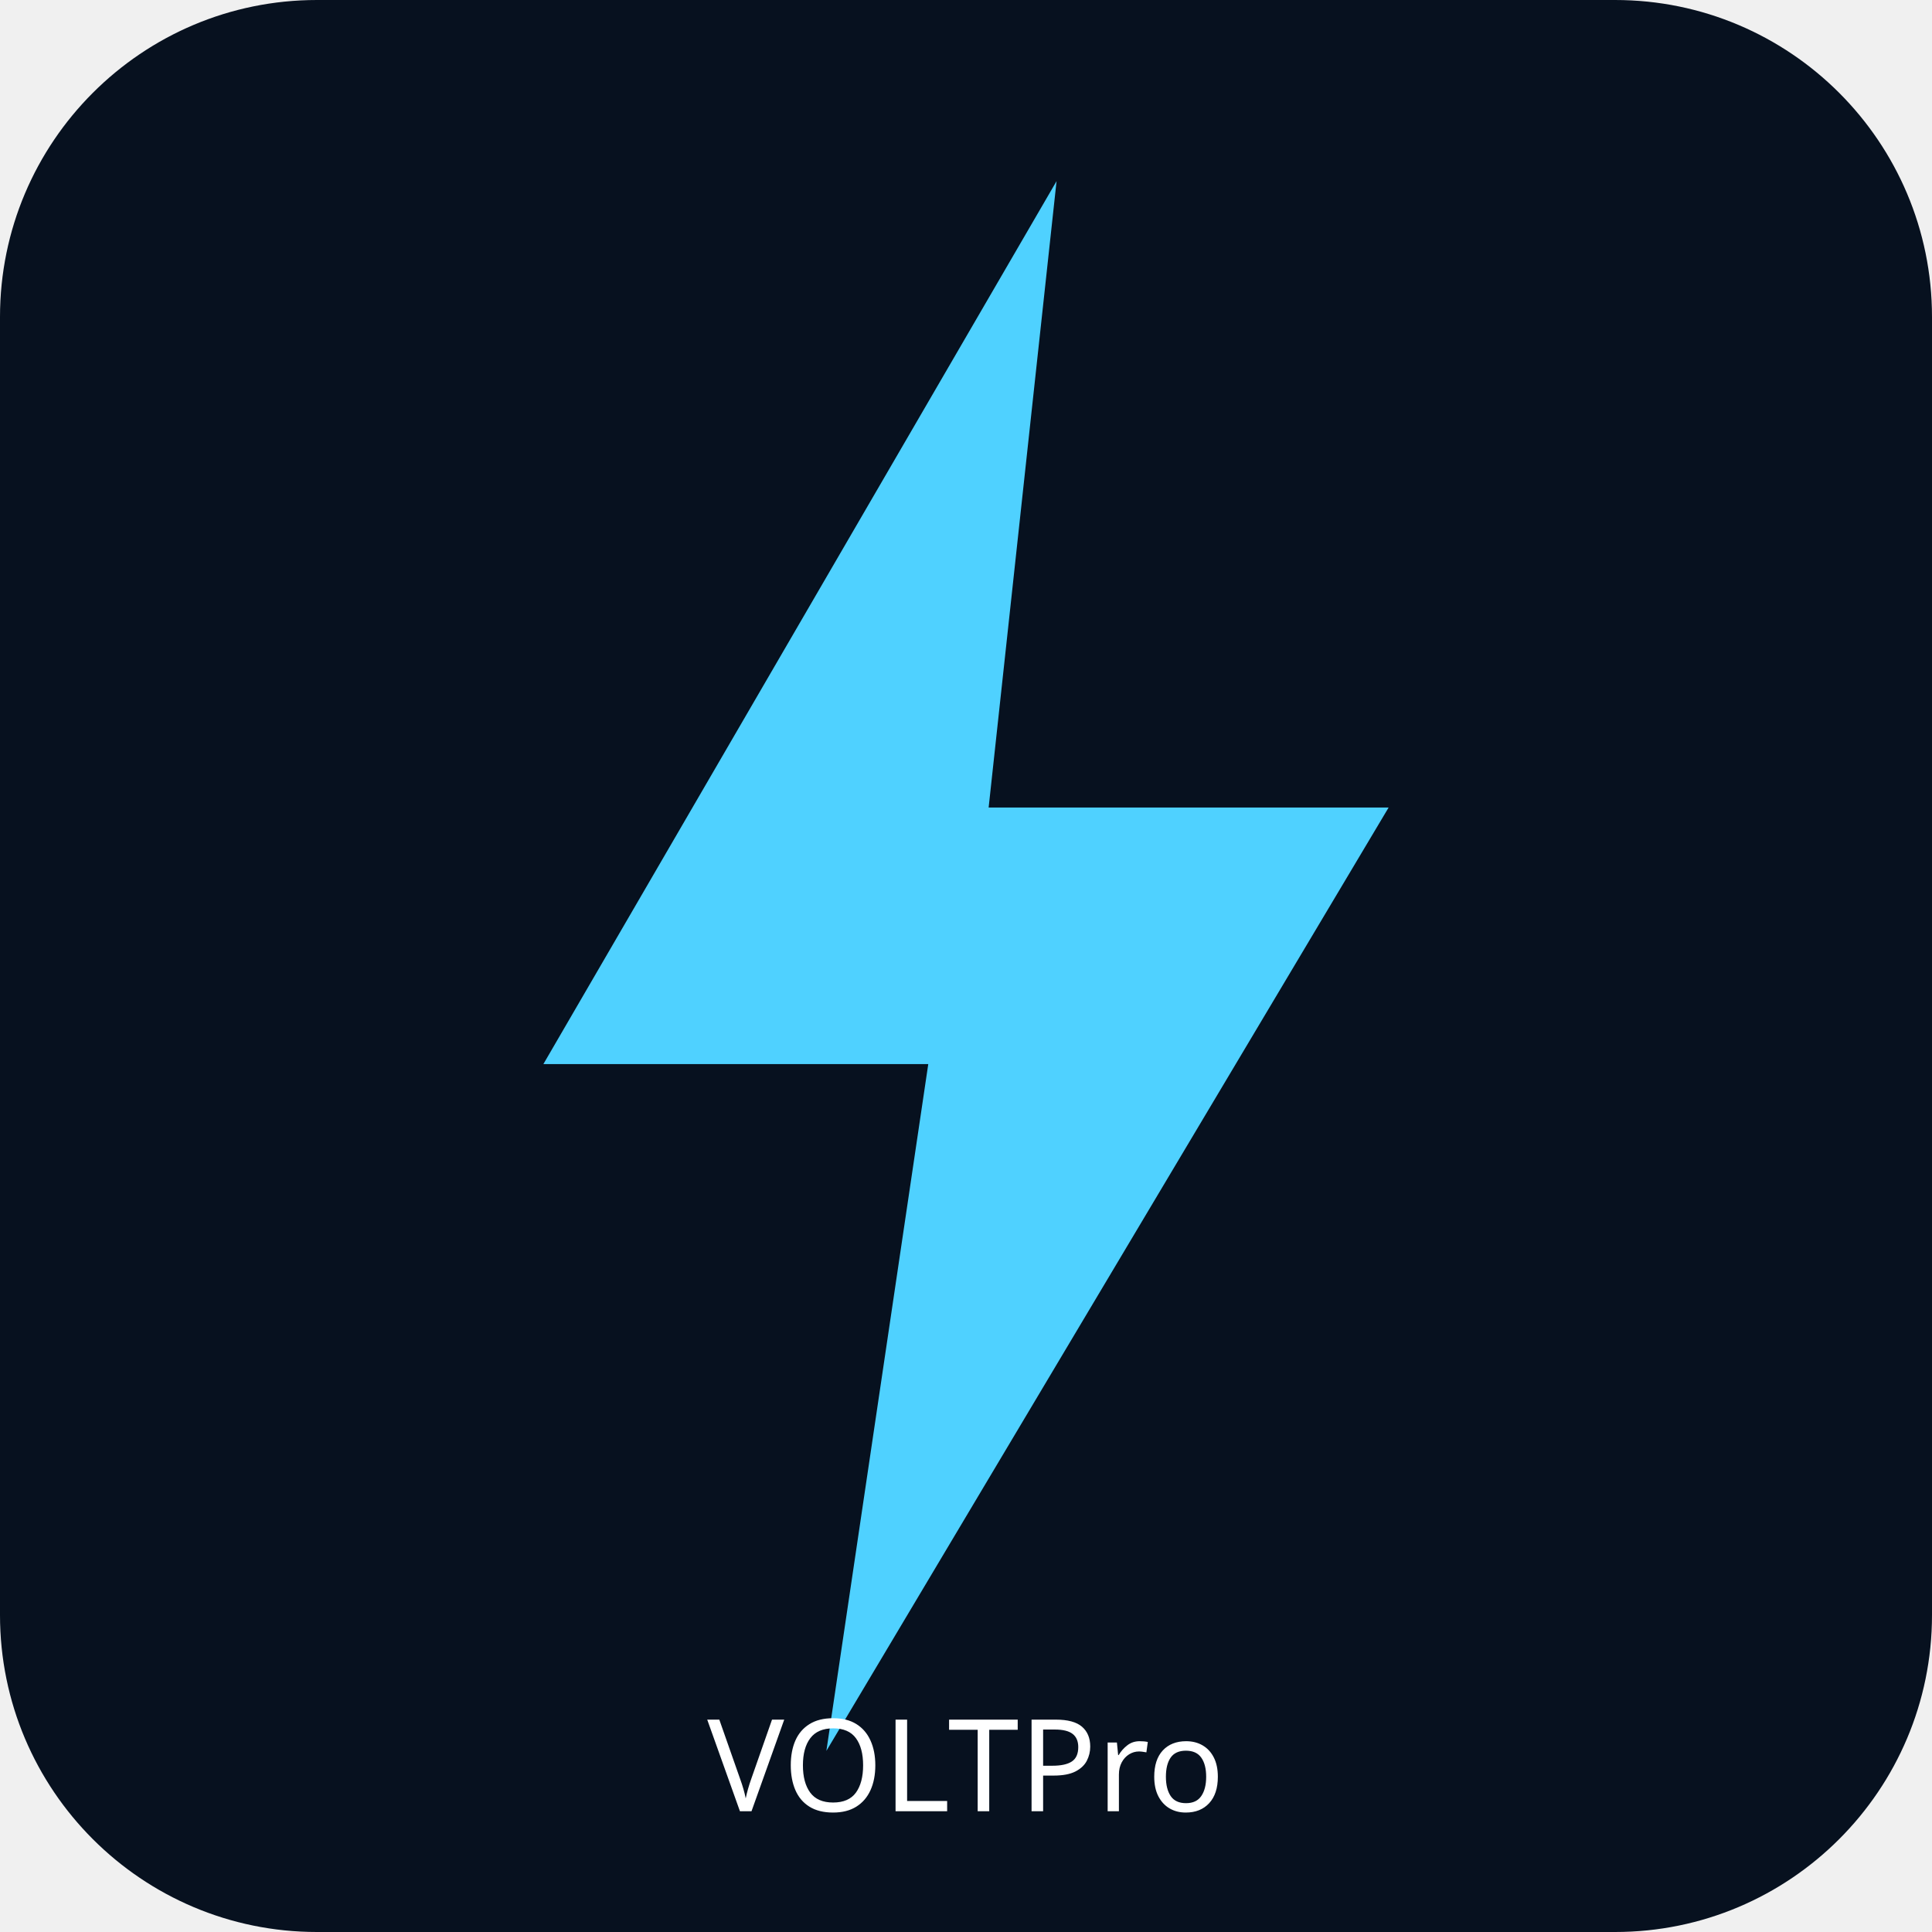
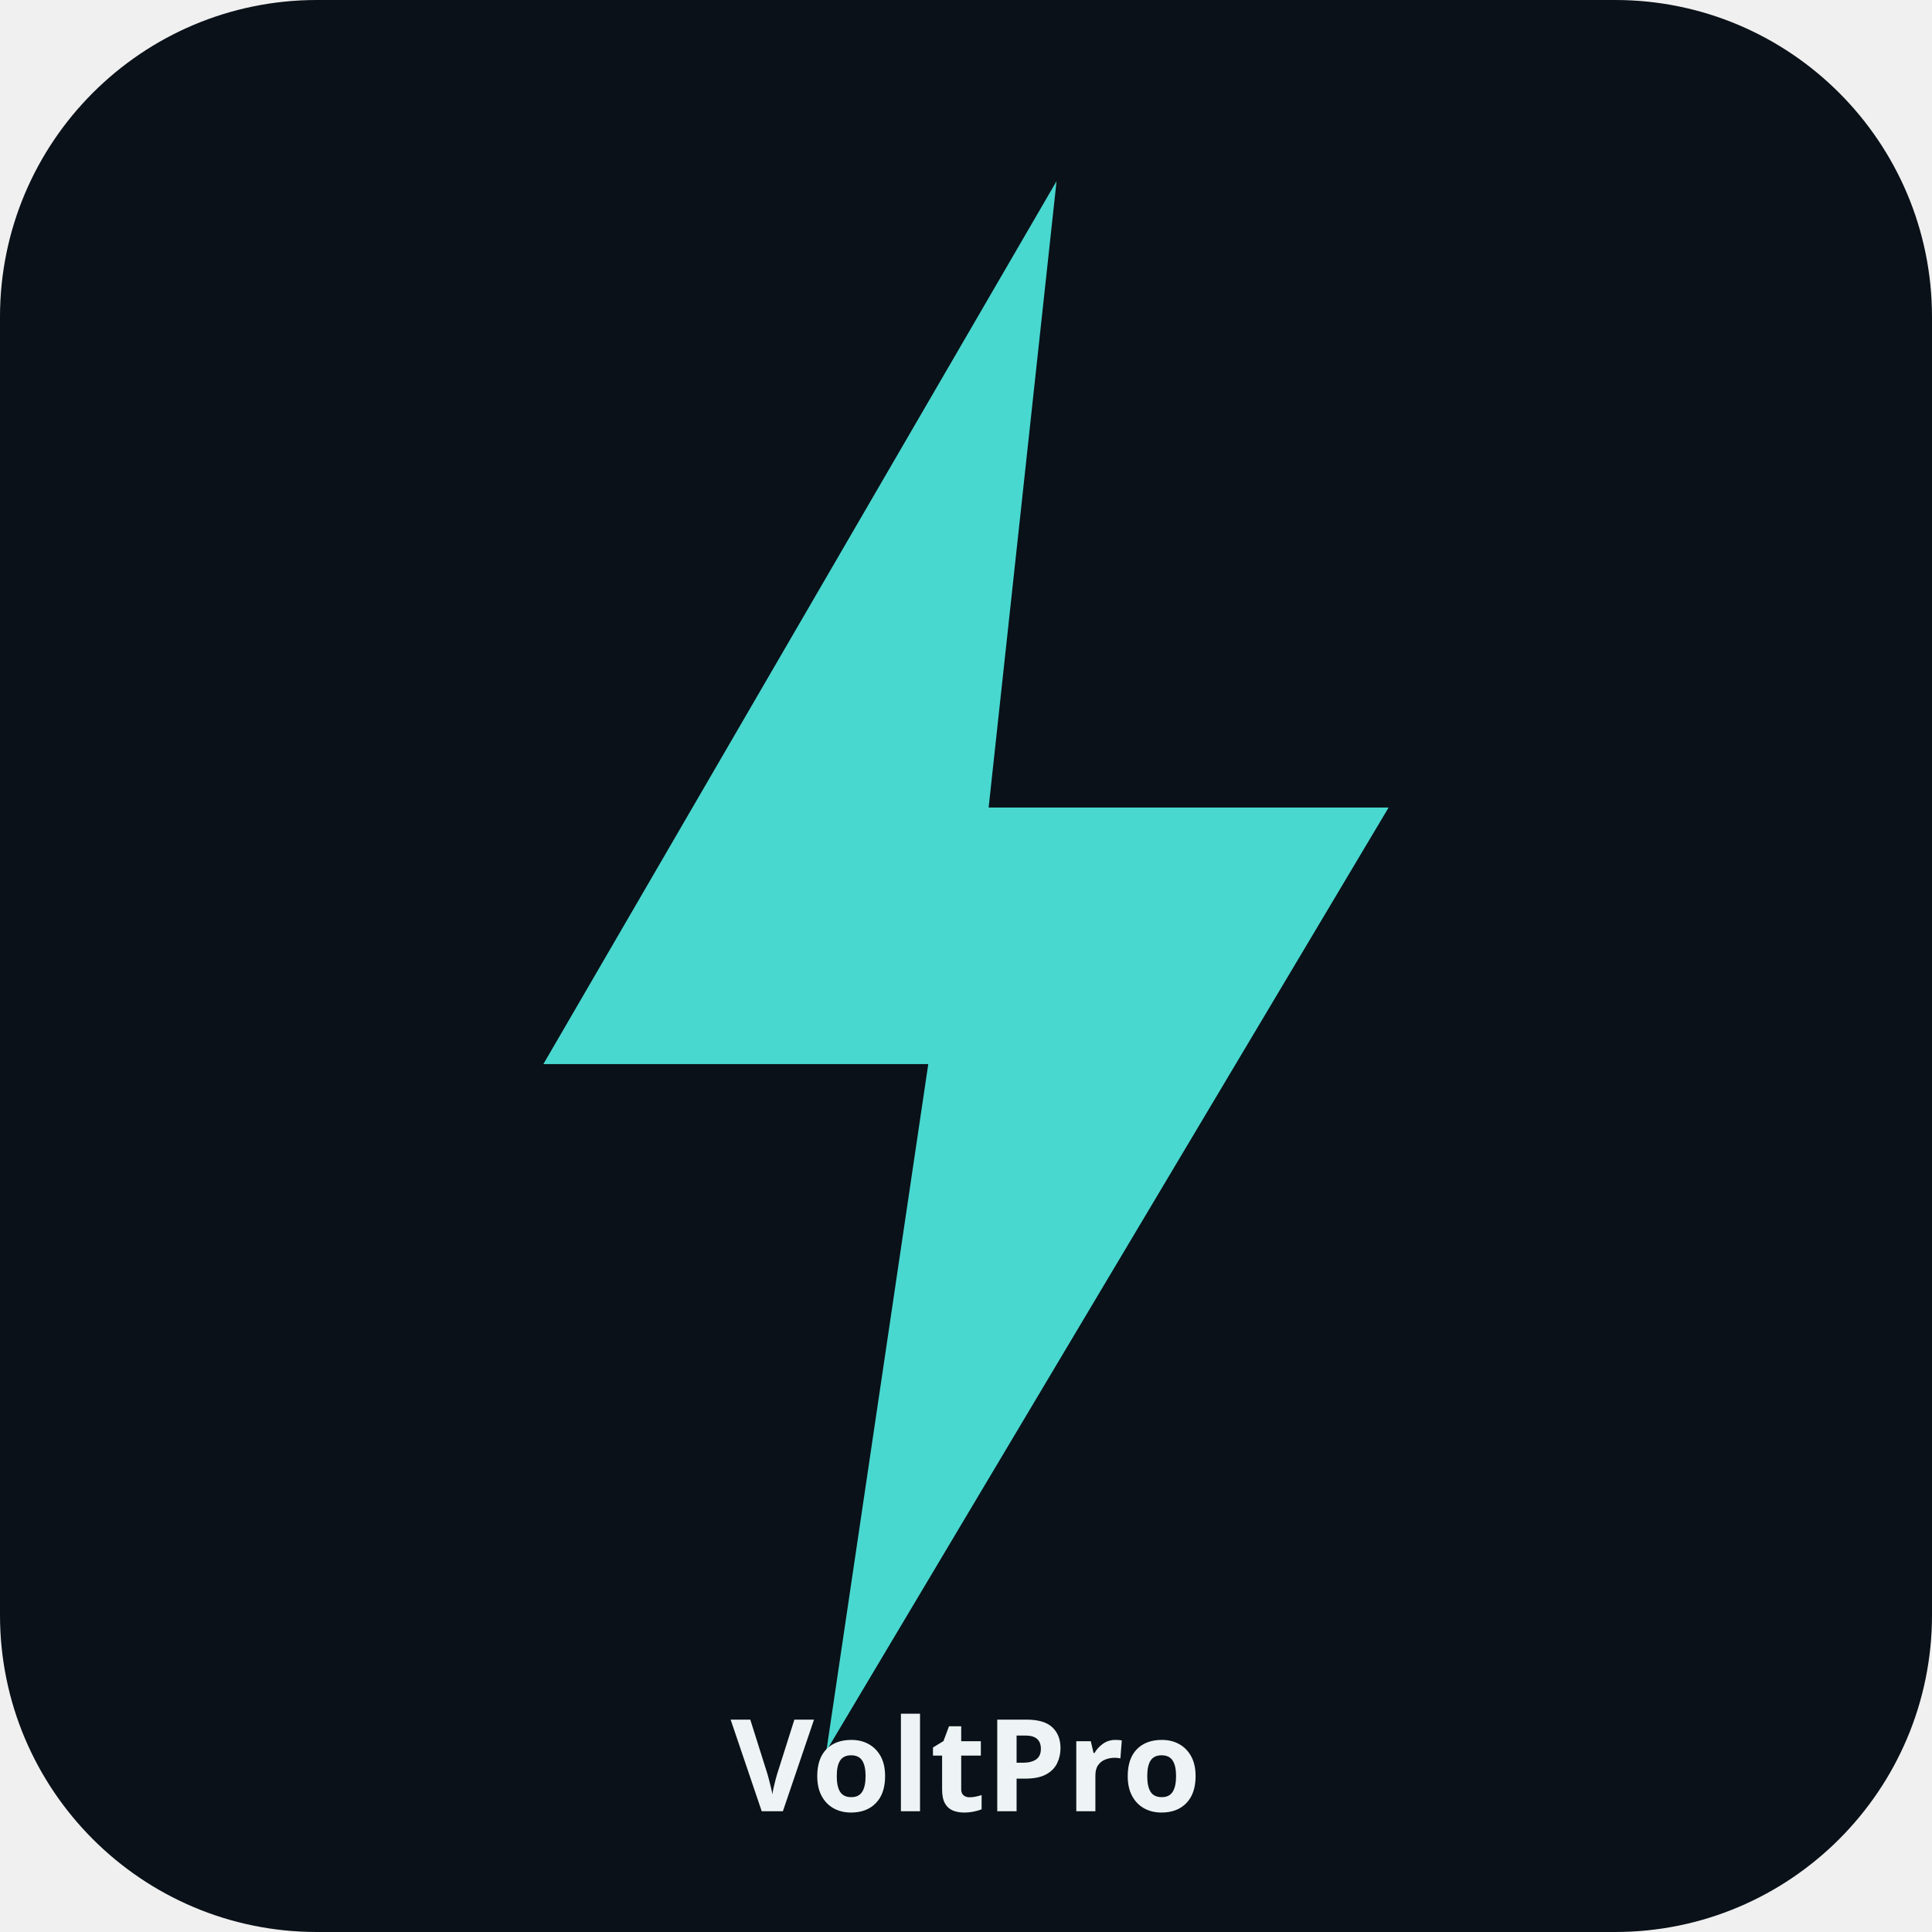
- <svg xmlns="http://www.w3.org/2000/svg" viewBox="0 0 512 512">
-   <rect width="512" height="512" rx="84" fill="#07111f" />
-   <path d="M280 48 144 282h102l-27 182 149-250H262z" fill="#4fd1ff" />
-   <text x="256" y="480" text-anchor="middle" font-family="sans-serif" font-size="34" fill="#fff">VOLTPro</text>
+ <svg xmlns="http://www.w3.org/2000/svg" viewBox="0 0 512 512" role="img" aria-labelledby="title">
+   <rect width="512" height="512" rx="84" fill="#0a1118" />
+   <path d="M280 48 144 282h102l-27 182 149-250H262z" fill="#48d8d0" />
+   <text x="256" y="480" text-anchor="middle" font-family="sans-serif" font-size="34" font-weight="700" fill="#eef4f5">VoltPro</text>
</svg>
